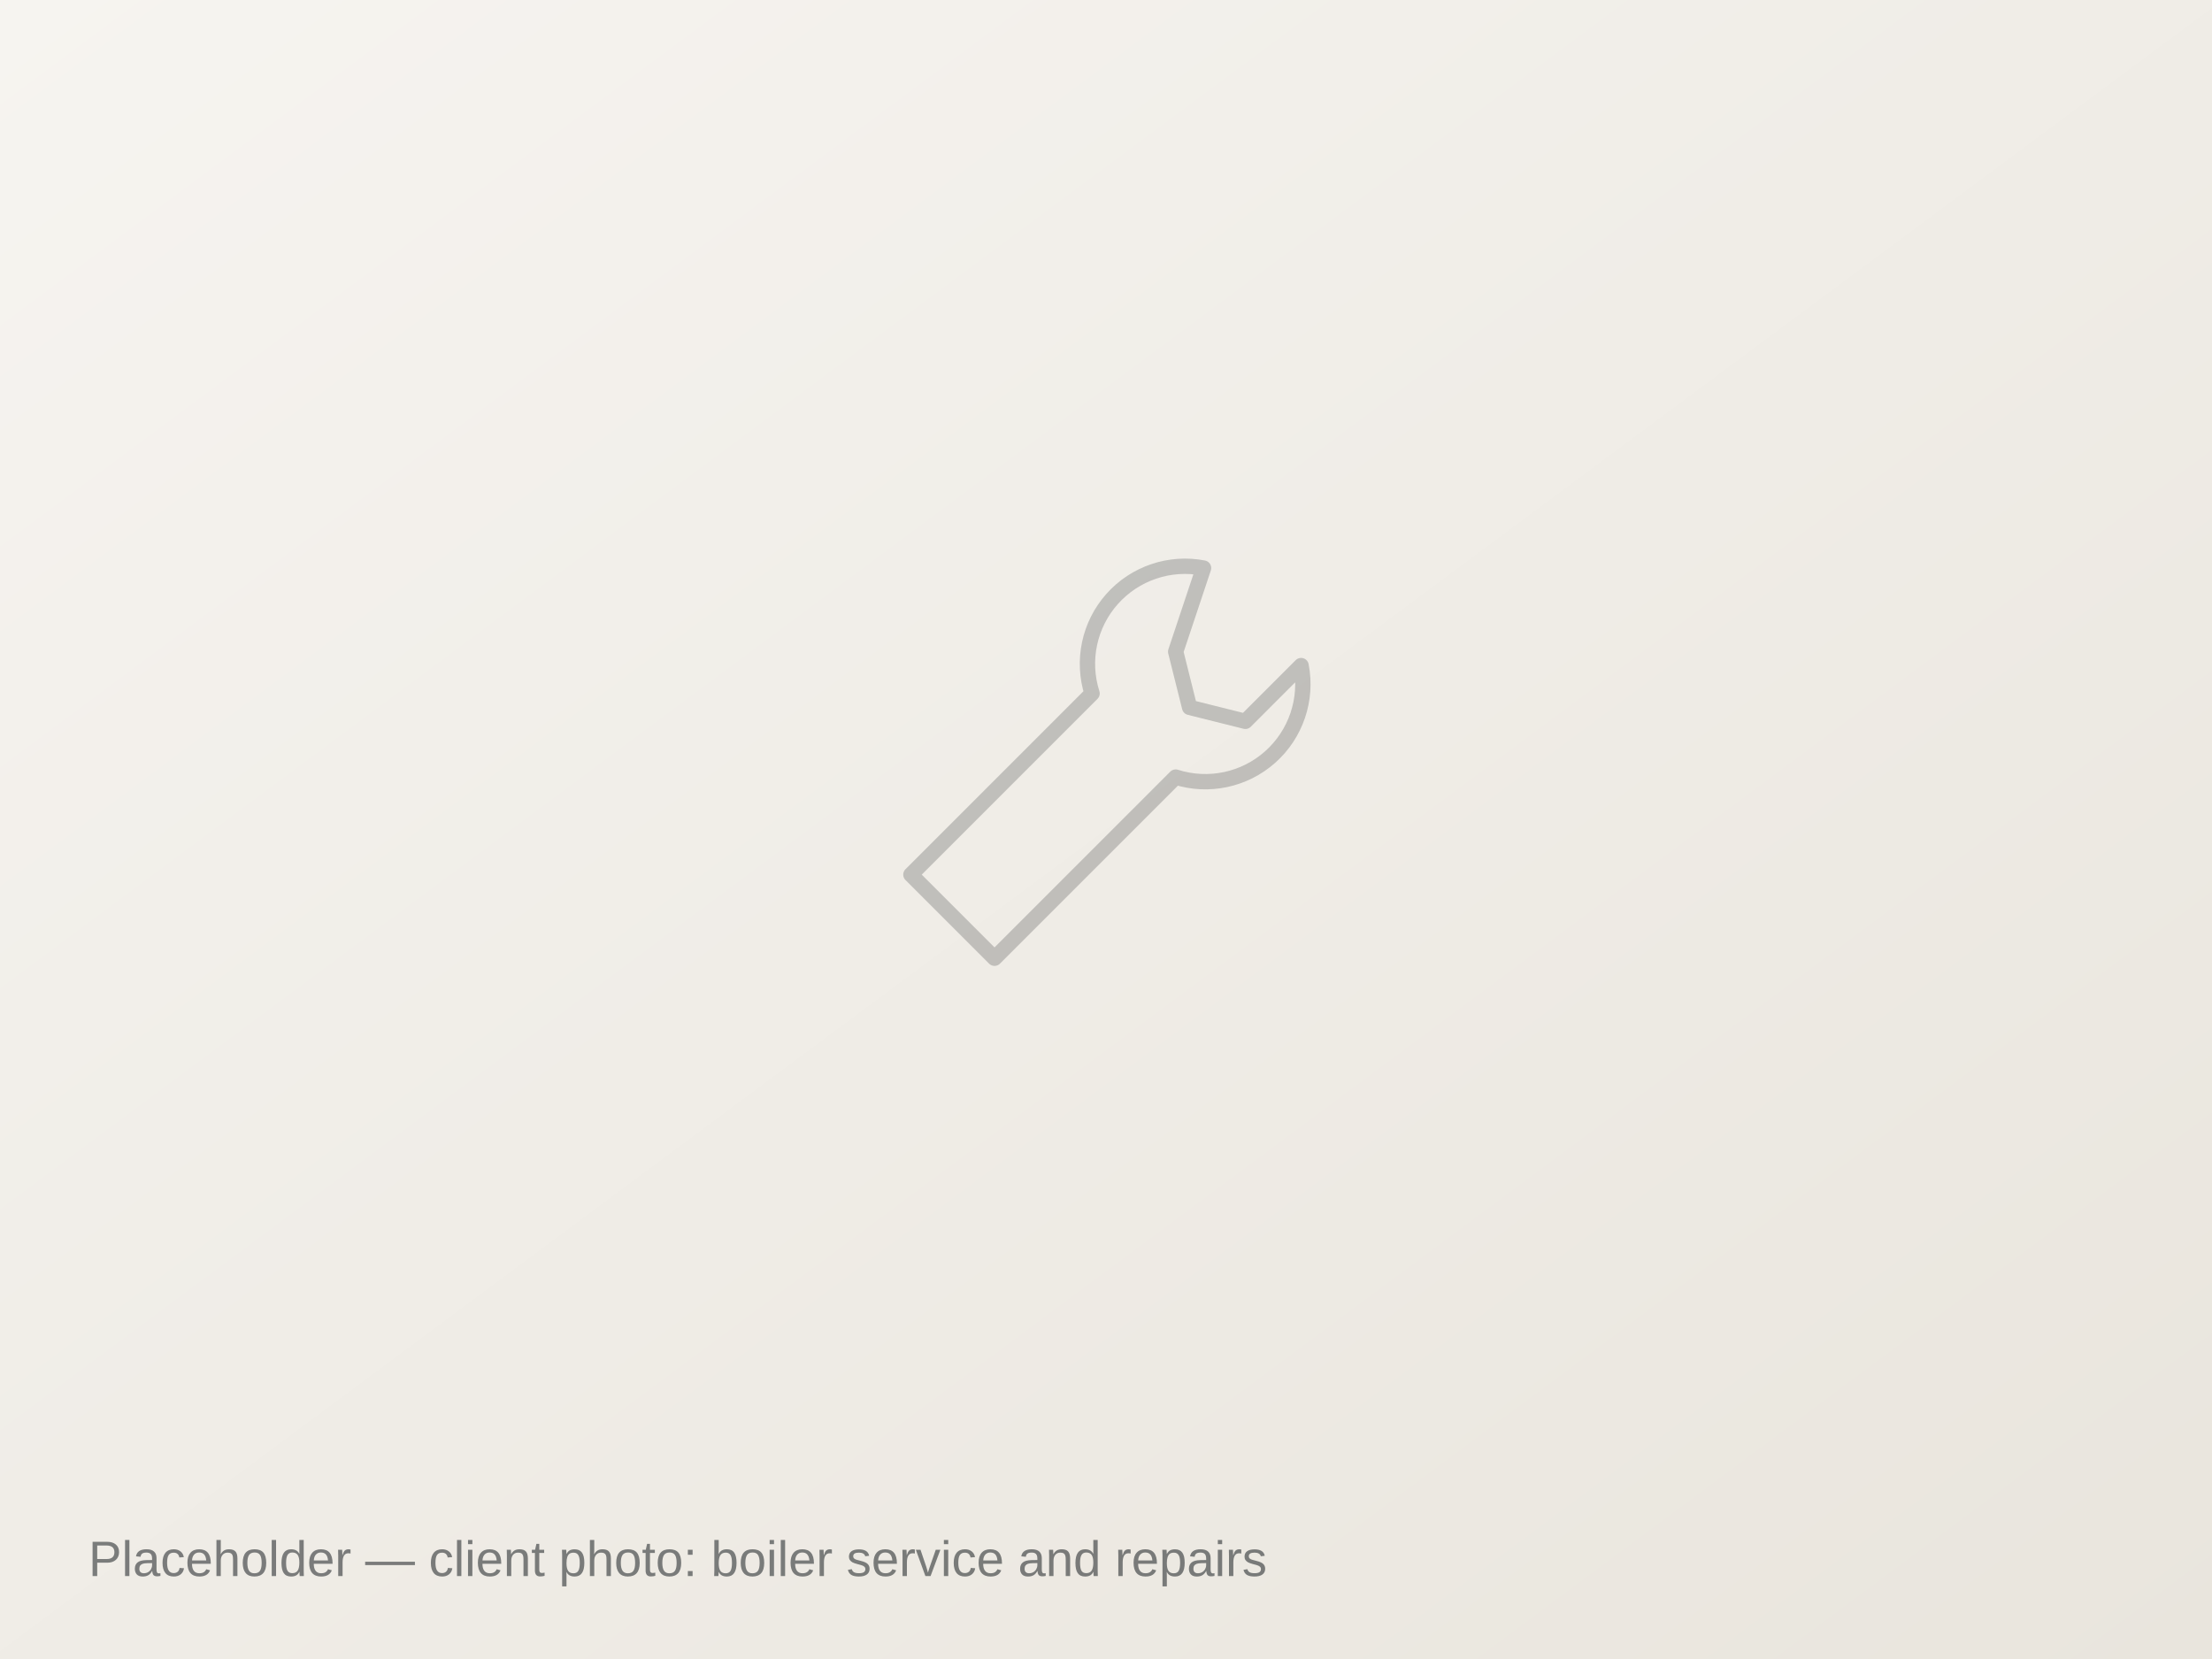
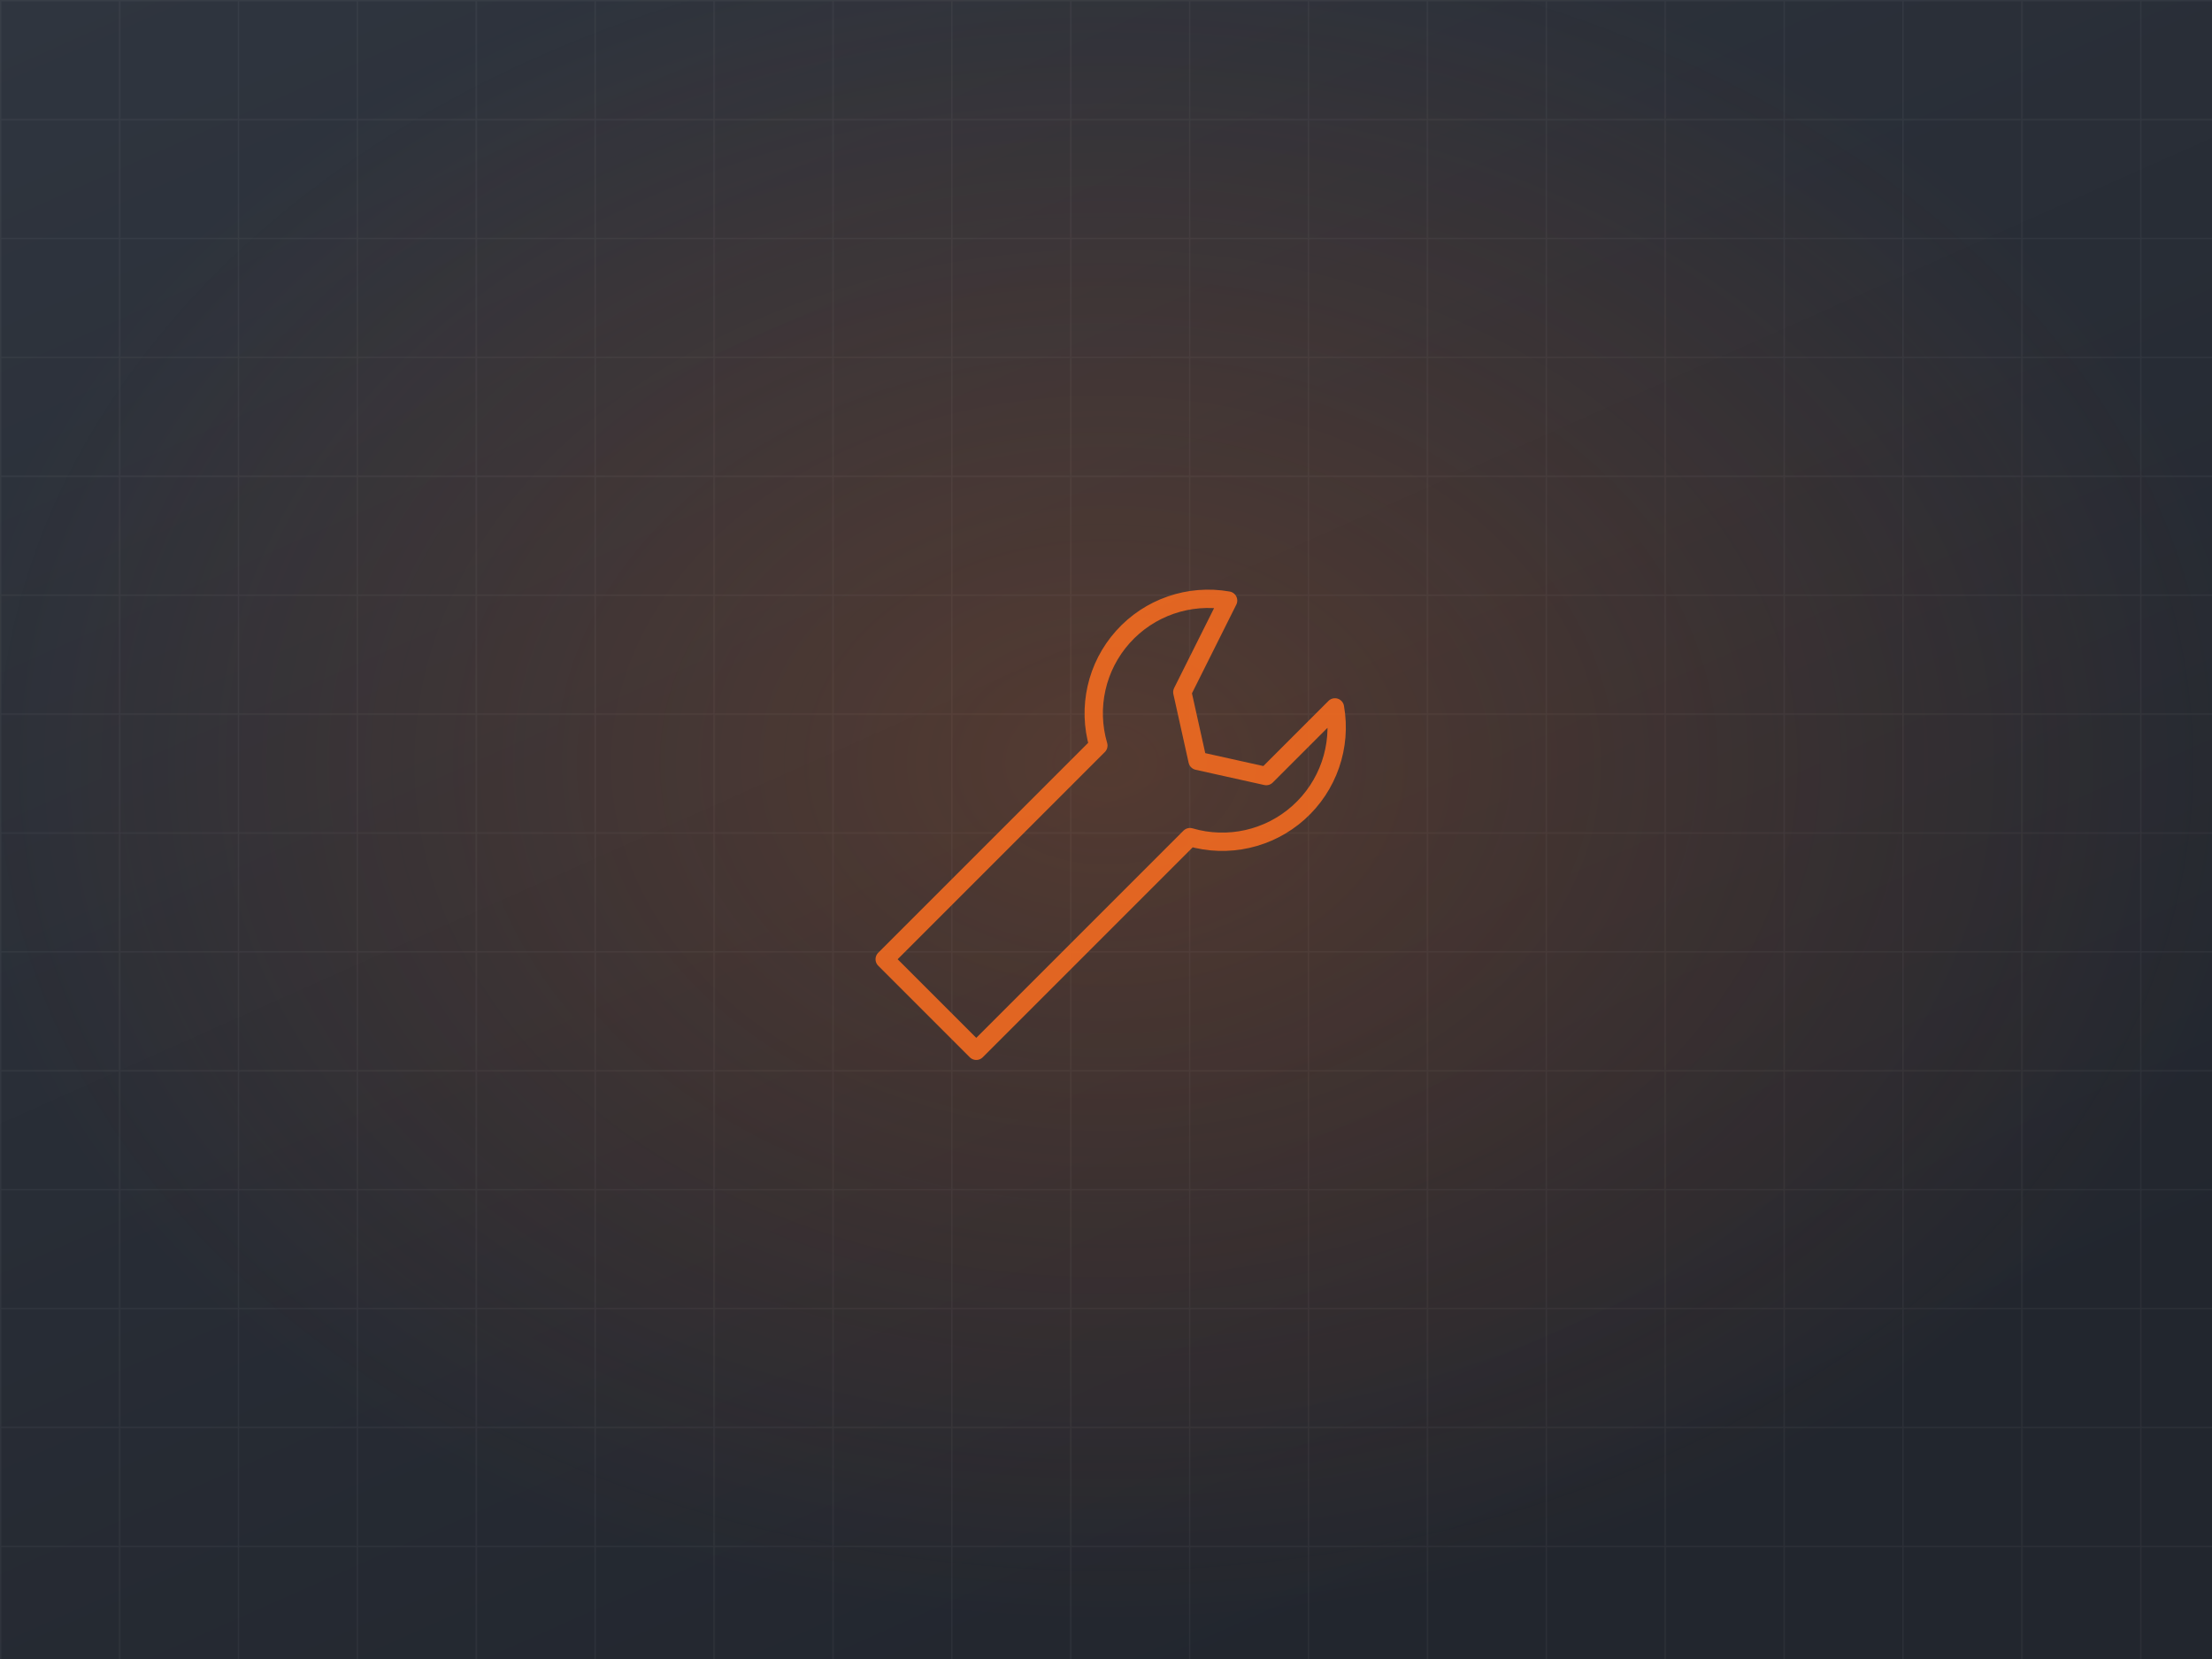
- <svg xmlns="http://www.w3.org/2000/svg" width="800" height="600" viewBox="0 0 800 600" role="img" aria-label="boiler service and repairs">
+ <svg xmlns="http://www.w3.org/2000/svg" width="800" height="600" viewBox="0 0 800 600" role="presentation">
  <defs>
-     <linearGradient id="g" x1="0" y1="0" x2="1" y2="1">
-       <stop offset="0" stop-color="#f6f4f0" />
-       <stop offset="1" stop-color="#e9e5dd" />
+     <linearGradient id="bg" x1="0" y1="0" x2="0.6" y2="1">
+       <stop offset="0" stop-color="#2f353f" />
+       <stop offset="1" stop-color="#22262e" />
    </linearGradient>
+     <radialGradient id="glow" cx="50%" cy="46%" r="52%">
+       <stop offset="0" stop-color="#f26b21" stop-opacity="0.22" />
+       <stop offset="1" stop-color="#f26b21" stop-opacity="0" />
+     </radialGradient>
+     <pattern id="grid" width="43" height="43" patternUnits="userSpaceOnUse">
+       <path d="M43 0H0V43" fill="none" stroke="#ffffff" stroke-opacity="0.045" stroke-width="1" />
+     </pattern>
  </defs>
-   <rect width="800" height="600" fill="url(#g)" />
-   <g transform="translate(274 150) scale(2.52)" fill="none" stroke="#1b1f24" stroke-opacity="0.22" stroke-width="2.2" stroke-linecap="round" stroke-linejoin="round">
-     <path d="M64 22a14 14 0 0 0-16 18L22 66l12 12 26-26a14 14 0 0 0 18-16l-8 8-8-2-2-8z" />
+   <rect width="800" height="600" fill="url(#bg)" />
+   <rect width="800" height="600" fill="url(#grid)" />
+   <rect width="800" height="600" fill="url(#glow)" />
+   <g transform="translate(262 162) scale(2.76)" fill="none" stroke="#f26b21" stroke-opacity="0.9" stroke-width="2.4" stroke-linecap="round" stroke-linejoin="round">
+     <path d="M66 20a15 15 0 0 0-17 19L21 67l12 12 28-28a15 15 0 0 0 19-17l-9 9-9-2-2-9z" />
  </g>
-   <text x="32" y="570" font-family="Archivo, Arial, sans-serif" font-size="18" fill="#1b1f24" fill-opacity="0.55">Placeholder — client photo: boiler service and repairs</text>
</svg>
